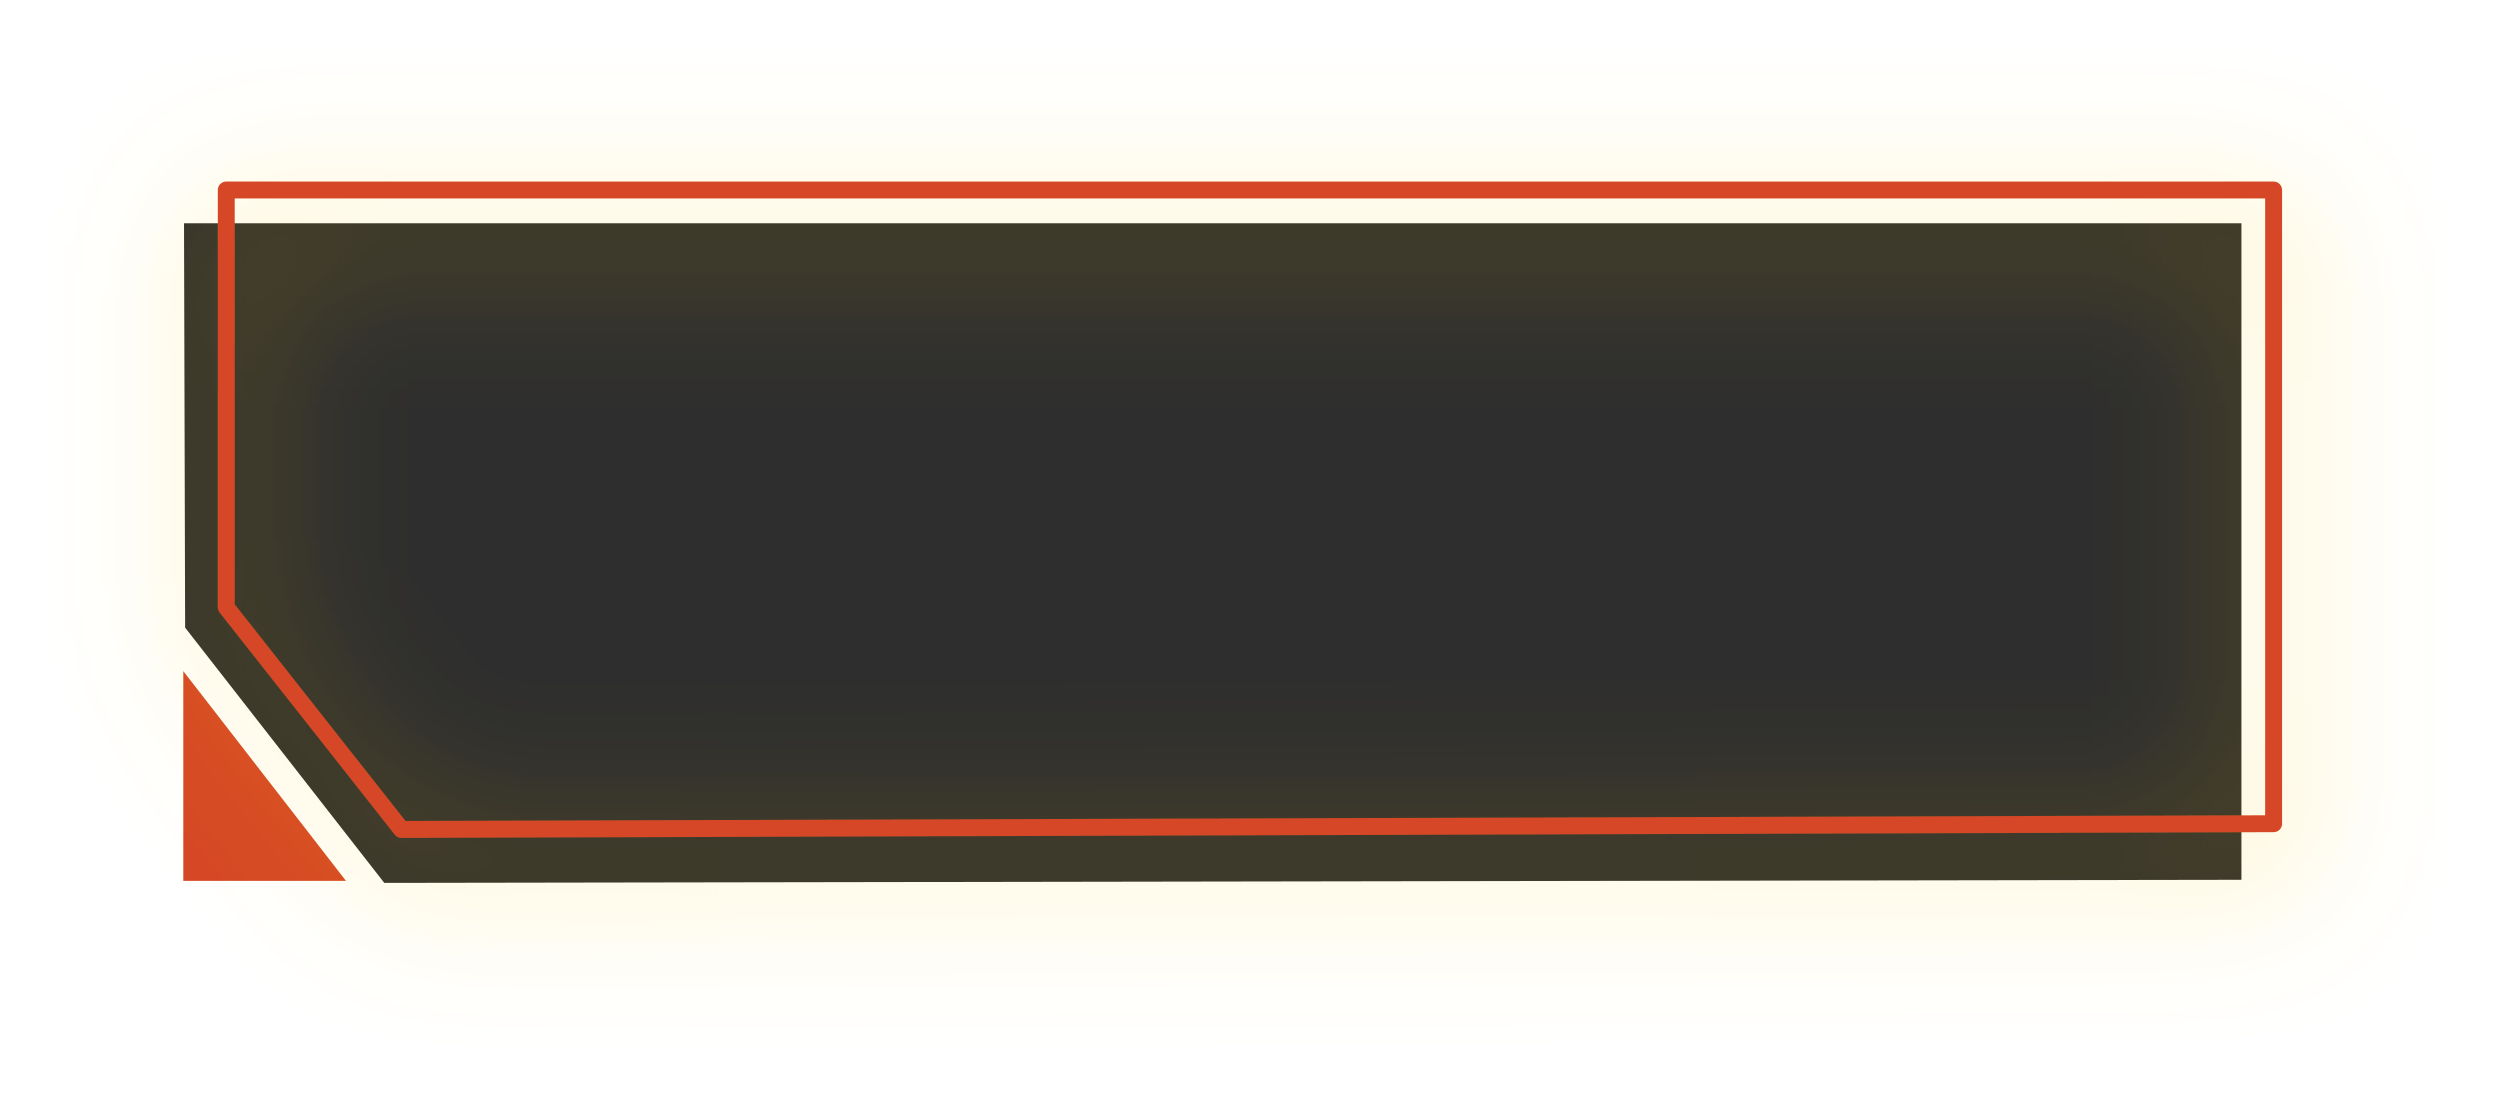
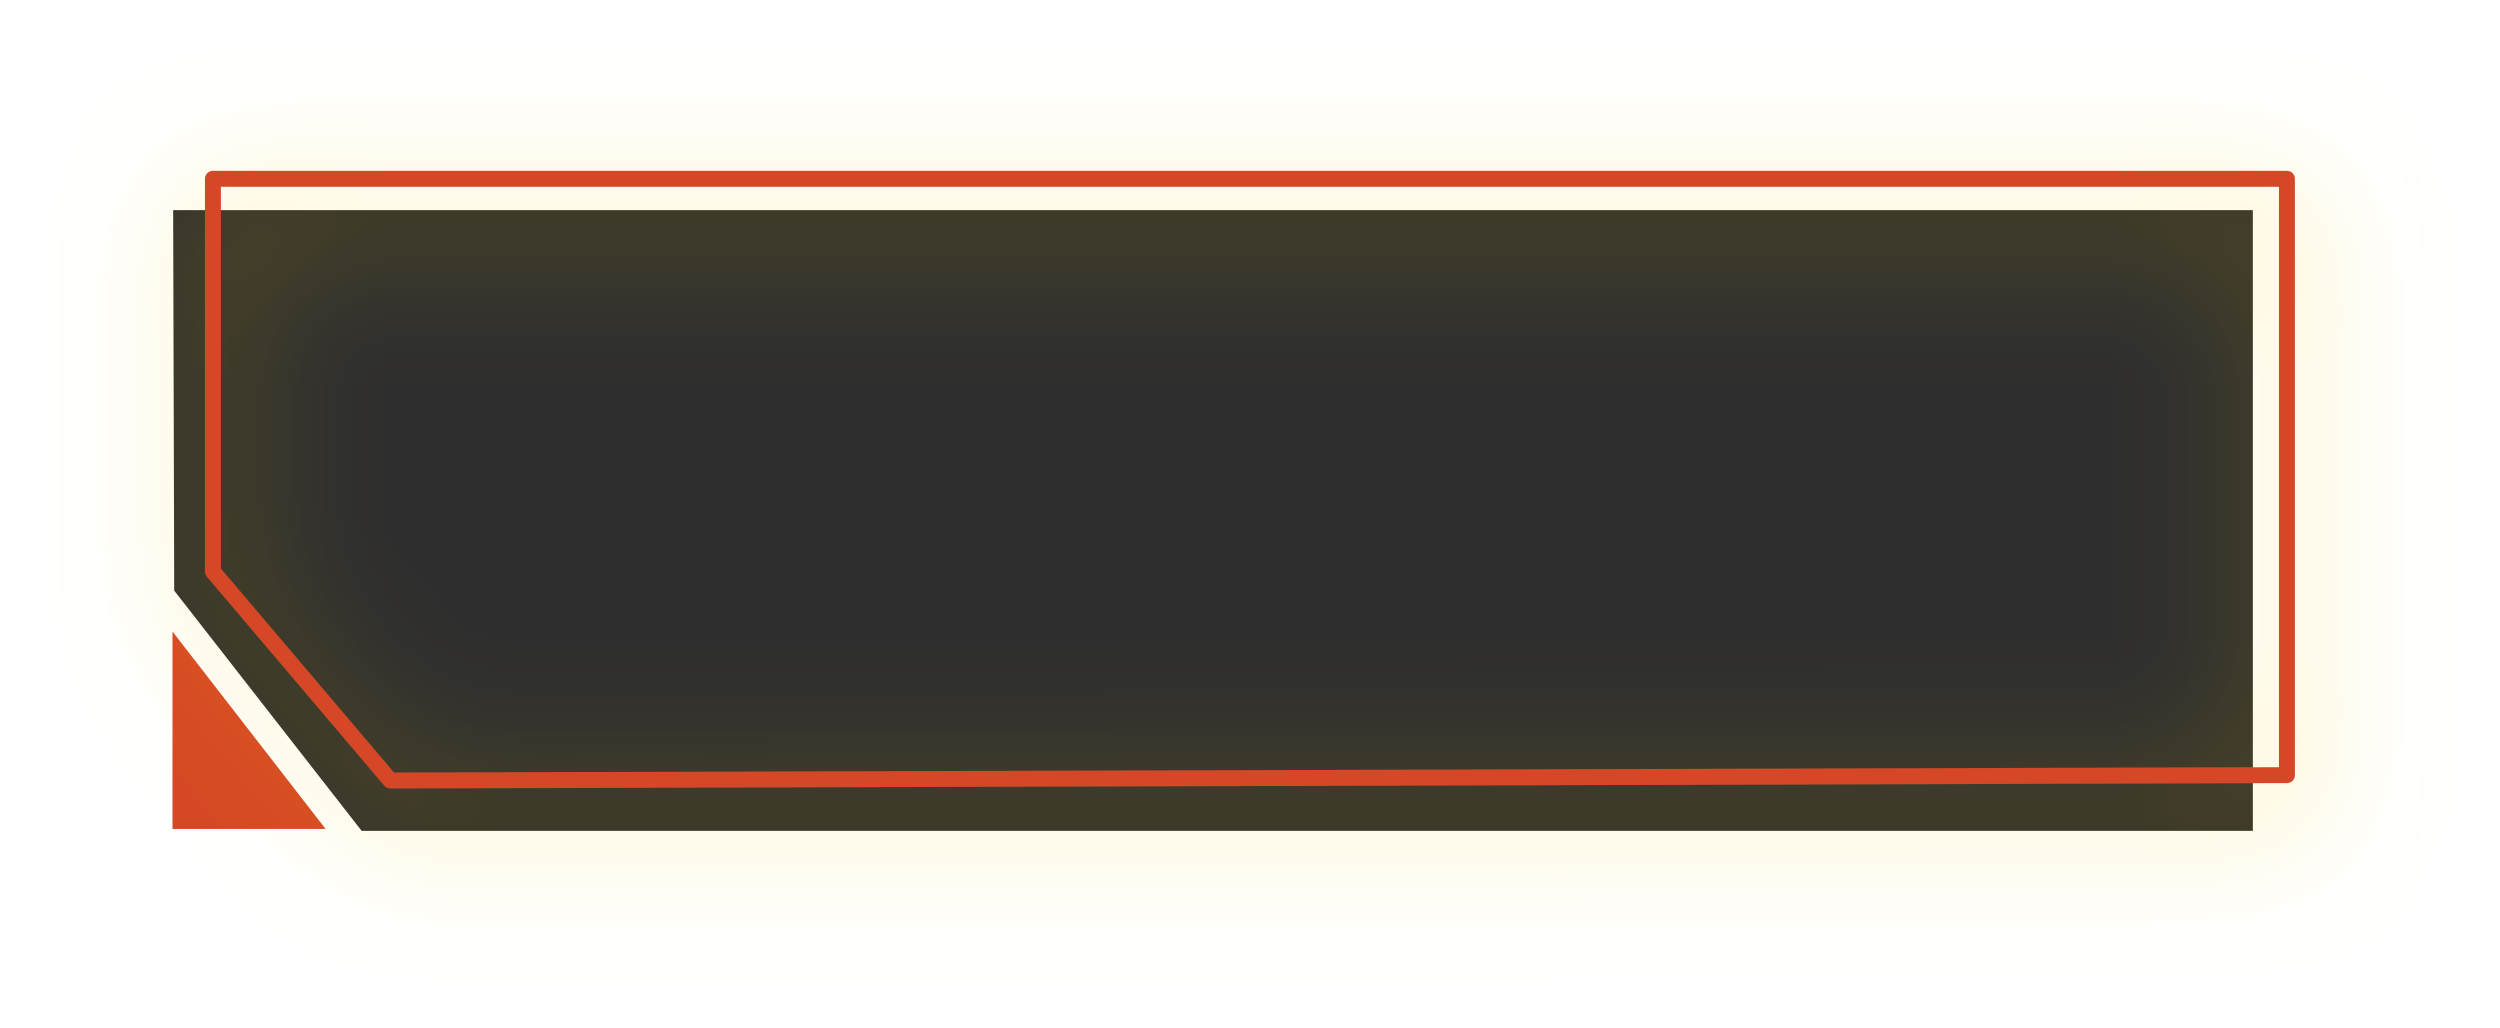
- <svg xmlns="http://www.w3.org/2000/svg" width="206.56" height="90.233" viewBox="0 0 206.56 90.233">
+ <svg xmlns="http://www.w3.org/2000/svg" width="219.504" height="90.233" viewBox="0 0 219.504 90.233">
  <defs>
    <style>.a{fill:#2e2e2e;}.b{fill:#d54725;}.c{fill:none;stroke:#d54725;stroke-linejoin:round;stroke-width:1.4px;}.d{filter:url(#a);}</style>
-     <filter id="a" x="0" y="0" width="206.56" height="90.233" filterUnits="userSpaceOnUse">
+     <filter id="a" x="0" y="0" width="219.504" height="90.233" filterUnits="userSpaceOnUse">
      <feOffset dy="3" input="SourceAlpha" />
      <feGaussianBlur stdDeviation="6" result="b" />
      <feFlood flood-color="#ffce00" flood-opacity="0.839" />
      <feComposite operator="in" in2="b" />
      <feComposite in="SourceGraphic" />
    </filter>
  </defs>
  <g transform="translate(638.145 -1003.551)">
-     <path class="a" d="M16.556,57.5.1,36.409.008,3H170V57.243Z" transform="translate(-622.949 1019)" />
+     <path class="a" d="M182.607,57.5H16.556L.1,36.409.008,3h182.6V57.5Z" transform="translate(-622.949 1019)" />
    <path class="b" d="M0,13.44,17.331,0H0Z" transform="translate(-623 1076.331) rotate(-90)" />
    <g class="d" transform="matrix(1, 0, 0, 1, -638.15, 1003.55)">
-       <path class="c" d="M14.471,52.833,0,34.478V0H169.16V52.359Z" transform="translate(18.7 15.7)" />
+       <path class="c" d="M15.579,52.833,0,34.478V0H182.1V52.359Z" transform="translate(18.7 15.7)" />
    </g>
  </g>
</svg>
